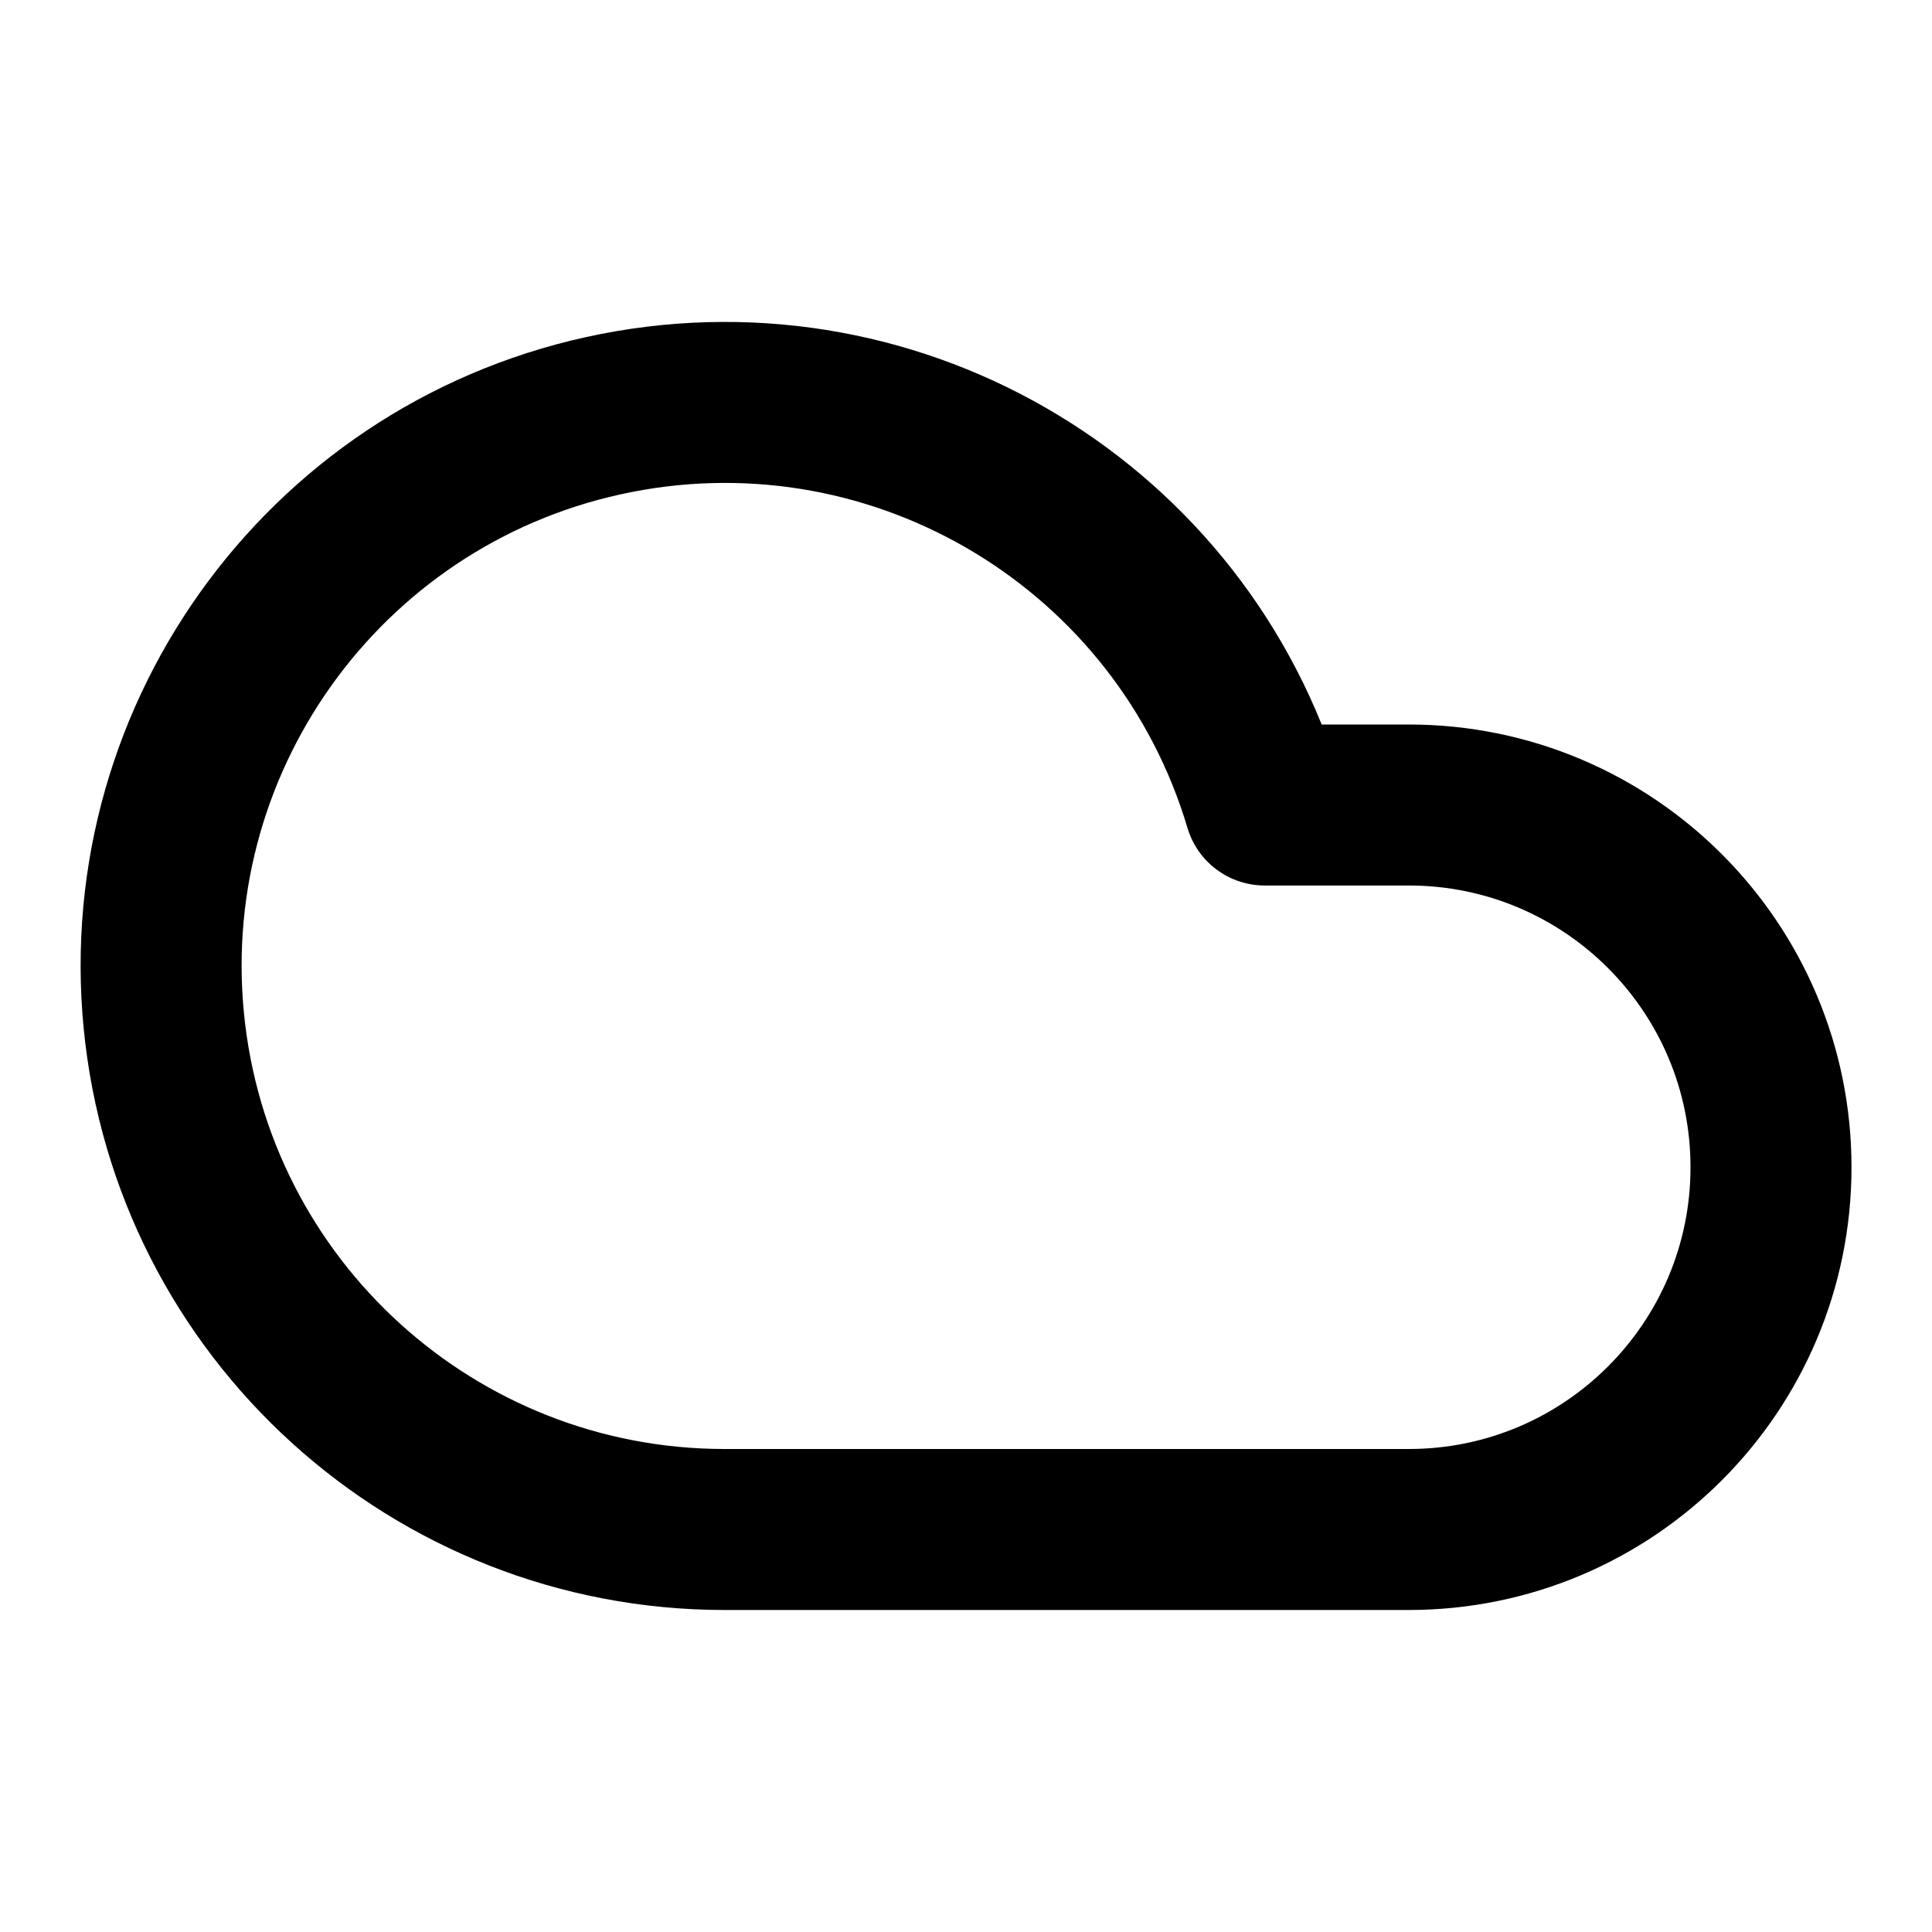
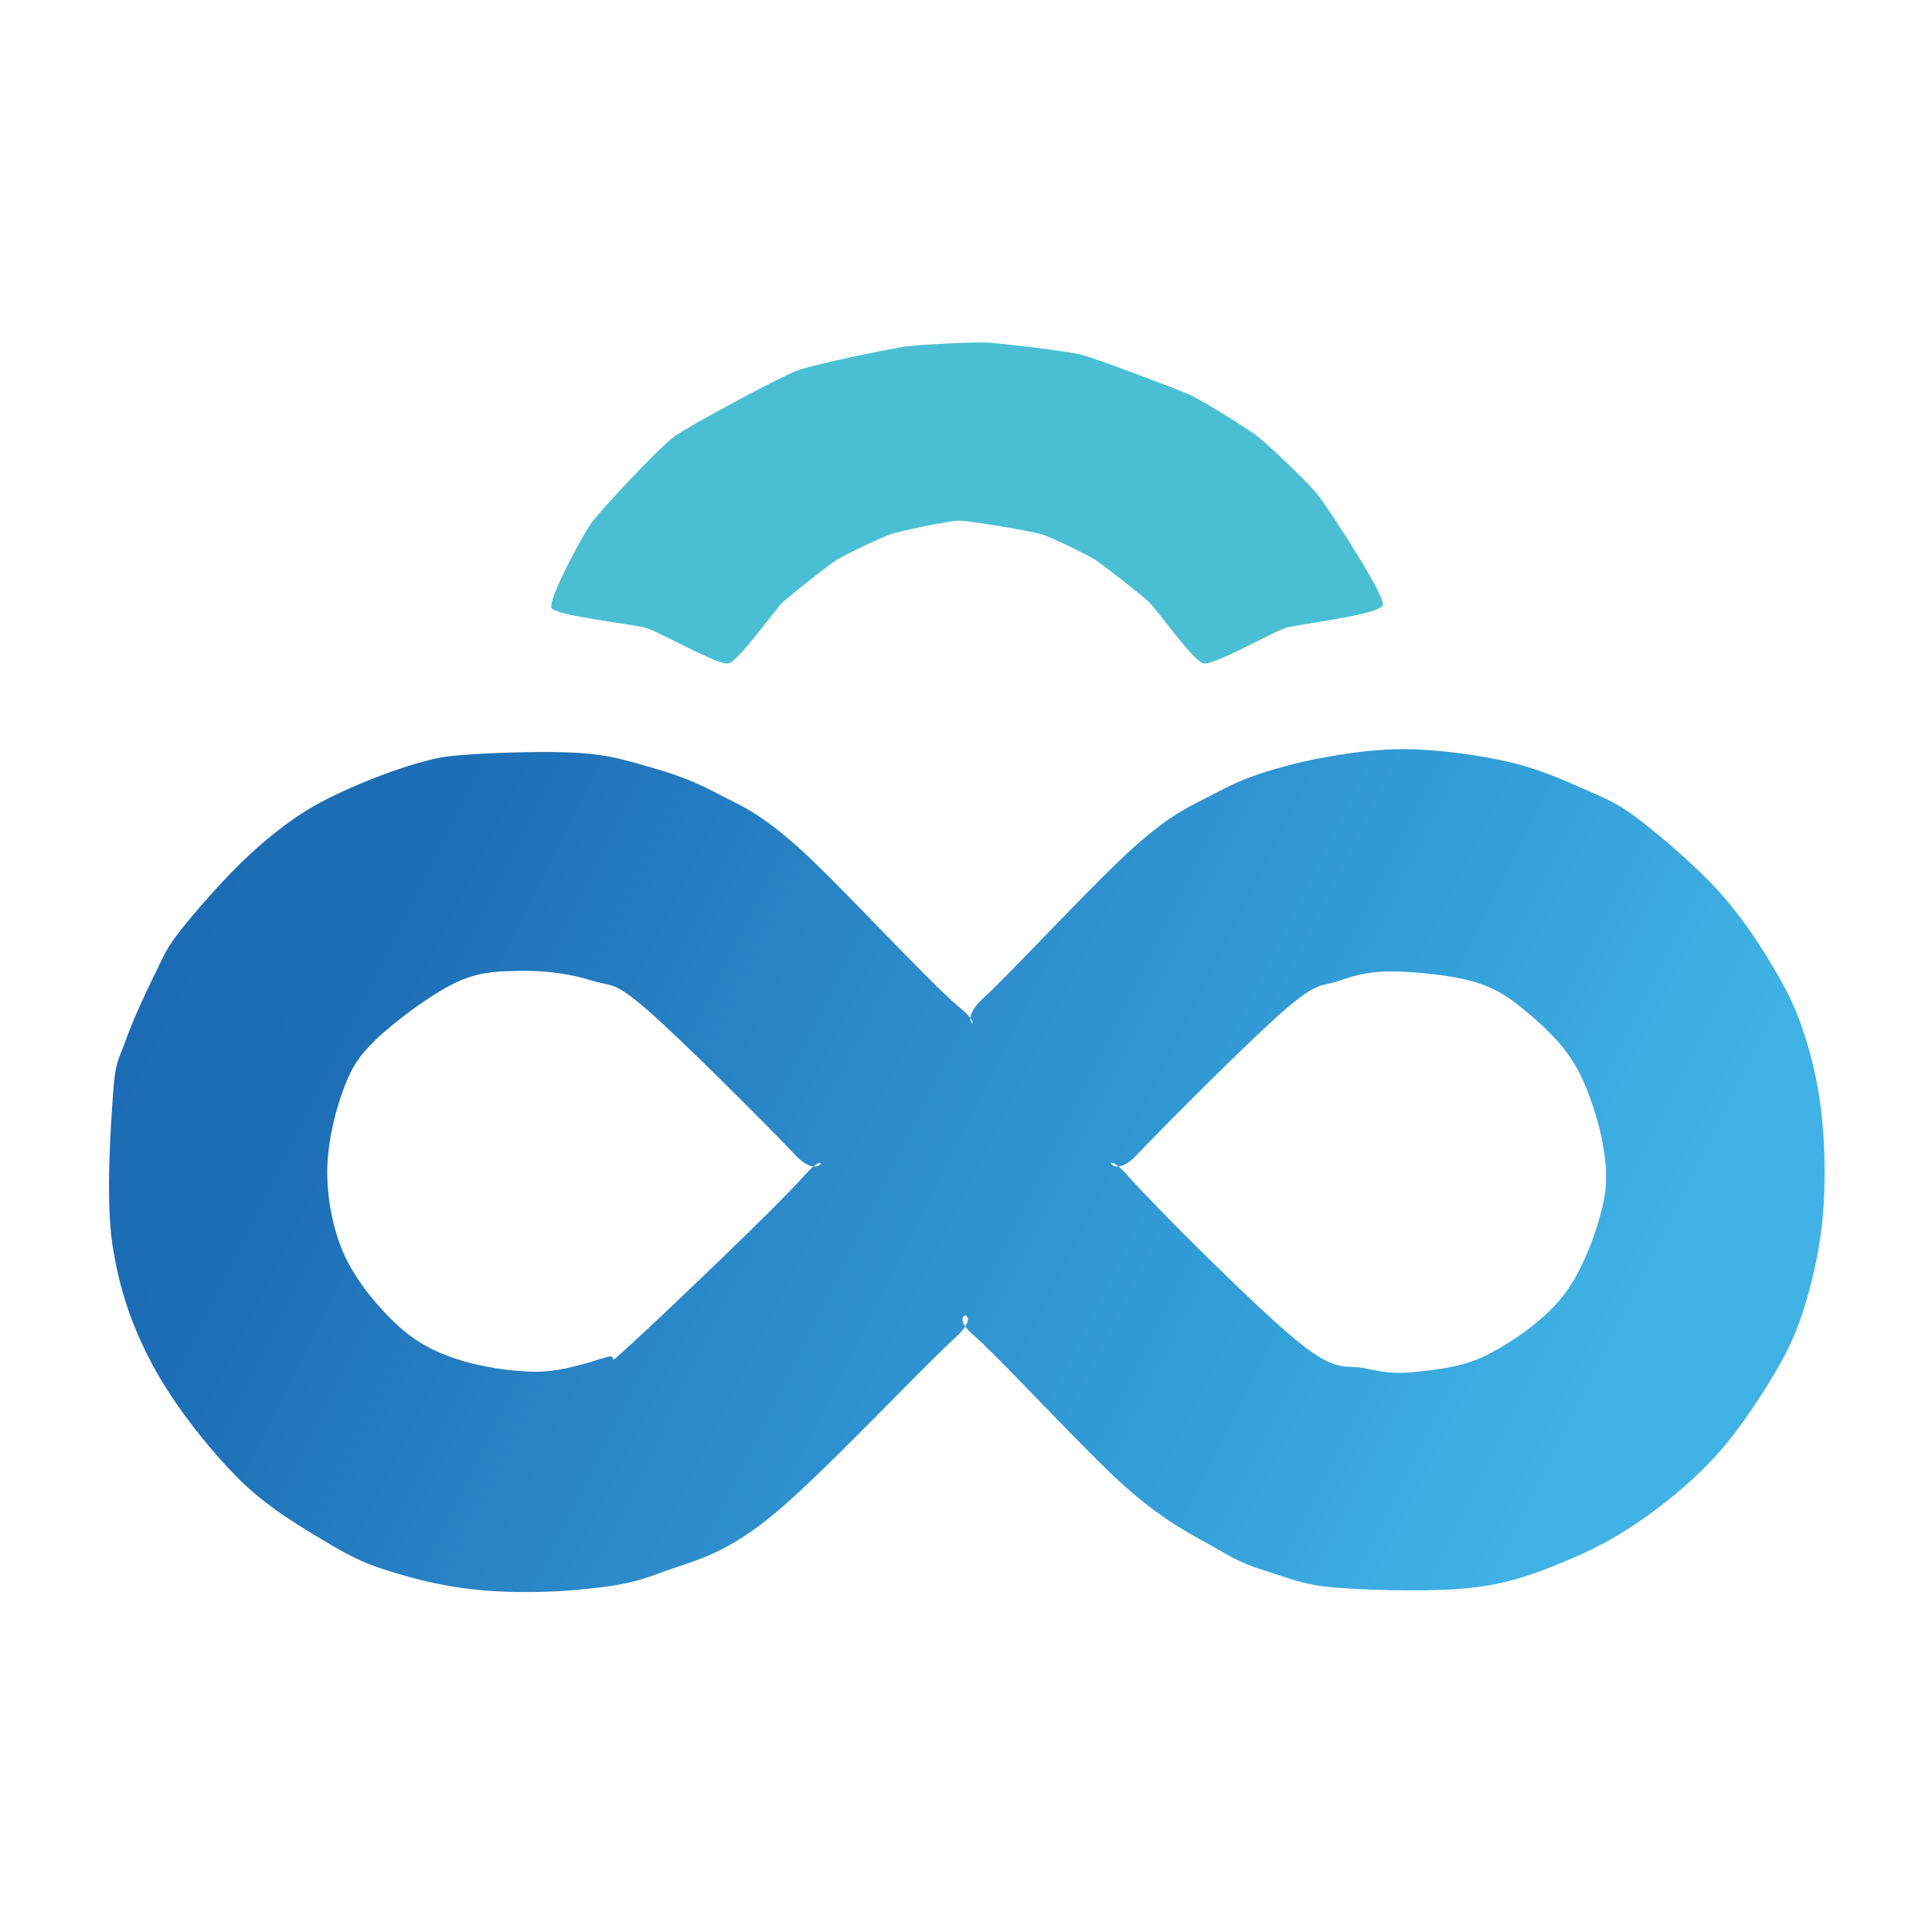
- <svg xmlns="http://www.w3.org/2000/svg" width="24" height="24" viewBox="0 0 24 24" fill="none" stroke="#000000" stroke-width="2" stroke-linecap="round" stroke-linejoin="round">
-   <path d="M17.5 19H9a7 7 0 1 1 6.71-9h1.79a4.5 4.5 0 1 1 0 9Z" />
+ <svg xmlns="http://www.w3.org/2000/svg" viewBox="0 0 100 100" width="100" height="100">
+   <defs>
+     <linearGradient id="yundashiInfinity" x1="0" y1="0" x2="1" y2="0.25">
+       <stop offset="0.00" stop-color="#1C6BB4" />
+       <stop offset="0.20" stop-color="#1D6EB6" />
+       <stop offset="0.50" stop-color="#2C8ACA" />
+       <stop offset="0.80" stop-color="#34A0D9" />
+       <stop offset="1.00" stop-color="#40B2E5" />
+     </linearGradient>
+   </defs>
+   <g transform="matrix(1 0 0 1 0.35 0.65)">
+     <path d="M 23.98 38.4 C 25.39 38.3, 28.09 38.22, 29.61 38.32 C 31.13 38.42, 31.95 38.67, 33.13 39.01 C 34.3 39.34, 35.35 39.67, 36.64 40.35 C 37.93 41.04, 38.75 41.26, 40.86 43.11 C 42.97 44.97, 47.69 50.15, 49.3 51.48 C 50.91 52.8, 48.99 52.45, 50.51 51.05 C 52.03 49.66, 56.41 44.9, 58.44 43.11 C 60.46 41.33, 61.37 41.04, 62.66 40.35 C 63.95 39.67, 64.88 39.36, 66.17 39.01 C 67.46 38.65, 69.1 38.37, 70.39 38.23 C 71.68 38.1, 72.62 38.09, 73.91 38.2 C 75.2 38.31, 76.84 38.55, 78.13 38.88 C 79.41 39.22, 80.59 39.72, 81.64 40.19 C 82.7 40.67, 83.28 40.85, 84.45 41.74 C 85.63 42.64, 87.49 44.23, 88.67 45.55 C 89.86 46.87, 90.83 48.38, 91.57 49.65 C 92.32 50.92, 92.73 51.88, 93.13 53.16 C 93.53 54.45, 93.83 55.86, 93.97 57.38 C 94.12 58.91, 94.13 60.78, 94 62.3 C 93.86 63.83, 93.56 65.23, 93.19 66.52 C 92.81 67.81, 92.48 68.72, 91.73 70.04 C 90.98 71.36, 89.8 73.18, 88.67 74.47 C 87.54 75.75, 86.25 76.84, 84.97 77.77 C 83.68 78.7, 82.43 79.42, 80.94 80.04 C 79.45 80.67, 78.01 81.26, 76.02 81.51 C 74.02 81.76, 70.74 81.67, 68.98 81.54 C 67.23 81.42, 66.52 81.09, 65.47 80.76 C 64.41 80.42, 63.91 80.27, 62.66 79.53 C 61.41 78.8, 60.08 78.22, 57.97 76.37 C 55.86 74.51, 51.49 69.71, 50 68.42 C 48.51 67.13, 50.81 67.05, 49.05 68.63 C 47.29 70.22, 41.99 75.91, 39.45 77.93 C 36.92 79.95, 35.47 80.14, 33.83 80.76 C 32.19 81.38, 31.13 81.48, 29.61 81.63 C 28.09 81.78, 26.21 81.8, 24.69 81.67 C 23.16 81.54, 21.76 81.25, 20.47 80.87 C 19.18 80.5, 18.36 80.23, 16.95 79.41 C 15.55 78.58, 13.6 77.48, 12.03 75.92 C 10.47 74.36, 8.66 72.07, 7.57 70.04 C 6.47 68, 5.81 66.05, 5.46 63.71 C 5.12 61.37, 5.38 57.73, 5.5 55.98 C 5.62 54.22, 5.8 54.22, 6.17 53.16 C 6.54 52.11, 7.26 50.59, 7.72 49.65 C 8.19 48.71, 8.25 48.46, 8.97 47.54 C 9.68 46.62, 11.05 45.07, 12.03 44.1 C 13.01 43.14, 13.91 42.4, 14.84 41.74 C 15.78 41.09, 16.6 40.67, 17.66 40.19 C 18.71 39.72, 20.12 39.18, 21.17 38.88 C 22.23 38.58, 22.58 38.49, 23.98 38.4 Z M 26.8 49.6 C 25.63 49.62, 24.57 49.59, 23.28 50.19 C 21.99 50.79, 20.05 52.24, 19.06 53.2 C 18.07 54.17, 17.75 54.81, 17.34 55.98 C 16.92 57.14, 16.56 58.79, 16.59 60.2 C 16.62 61.6, 16.92 63.13, 17.52 64.41 C 18.13 65.7, 19.25 67.05, 20.21 67.93 C 21.17 68.81, 22.07 69.29, 23.28 69.69 C 24.5 70.1, 26.21 70.36, 27.5 70.35 C 28.79 70.33, 30.2 69.85, 31.02 69.6 C 31.84 69.35, 30.71 70.4, 32.42 68.83 C 34.13 67.26, 39.87 61.8, 41.28 60.2 C 42.68 58.59, 42.22 60.61, 40.86 59.18 C 39.5 57.74, 34.88 53.11, 33.13 51.6 C 31.37 50.09, 31.37 50.44, 30.31 50.11 C 29.26 49.78, 27.97 49.59, 26.8 49.6 Z M 71.8 49.63 C 70.63 49.62, 69.92 49.78, 68.98 50.11 C 68.05 50.44, 67.93 50.09, 66.17 51.6 C 64.41 53.11, 59.8 57.74, 58.44 59.18 C 57.08 60.61, 56.61 58.59, 58.02 60.2 C 59.43 61.8, 64.81 67.17, 66.88 68.83 C 68.94 70.5, 69.34 69.94, 70.39 70.19 C 71.45 70.44, 72.15 70.46, 73.2 70.33 C 74.26 70.21, 75.51 70.07, 76.72 69.43 C 77.93 68.8, 79.52 67.71, 80.48 66.52 C 81.44 65.34, 82.11 63.59, 82.47 62.3 C 82.83 61.02, 82.86 60.08, 82.65 58.79 C 82.45 57.5, 81.89 55.74, 81.23 54.57 C 80.57 53.4, 79.58 52.49, 78.71 51.76 C 77.84 51.03, 77.17 50.54, 76.02 50.19 C 74.86 49.83, 72.97 49.65, 71.8 49.63 Z" fill-rule="evenodd" fill="url(#yundashiInfinity)" />
+     <path d="M 46.48 17.29 C 45.75 17.4, 41.76 18.2, 40.86 18.55 C 39.96 18.9, 35.33 21.37, 34.53 21.96 C 33.73 22.55, 30.71 25.78, 30.24 26.45 C 29.77 27.11, 27.99 30.41, 28.2 30.82 C 28.42 31.23, 32.44 31.65, 33.13 31.86 C 33.81 32.08, 36.82 33.79, 37.34 33.69 C 37.87 33.59, 39.73 30.94, 40.16 30.53 C 40.58 30.13, 42.55 28.59, 42.97 28.32 C 43.39 28.06, 45.31 27.14, 45.78 26.99 C 46.26 26.84, 48.72 26.3, 49.3 26.3 C 49.88 26.3, 52.99 26.84, 53.52 26.99 C 54.04 27.14, 55.91 28.06, 56.33 28.32 C 56.75 28.59, 58.72 30.13, 59.14 30.53 C 59.56 30.94, 61.43 33.59, 61.95 33.69 C 62.48 33.79, 65.48 32.09, 66.17 31.86 C 66.87 31.64, 71.09 31.18, 71.22 30.66 C 71.36 30.15, 68.41 25.69, 67.92 25.04 C 67.44 24.39, 65.27 22.35, 64.77 21.96 C 64.27 21.56, 61.94 20.11, 61.25 19.79 C 60.56 19.48, 56.42 17.92, 55.63 17.71 C 54.83 17.51, 51.39 17.11, 50.7 17.08 C 50.02 17.05, 47.22 17.18, 46.48 17.29 Z" fill="#4ABFD3" />
+   </g>
</svg>
